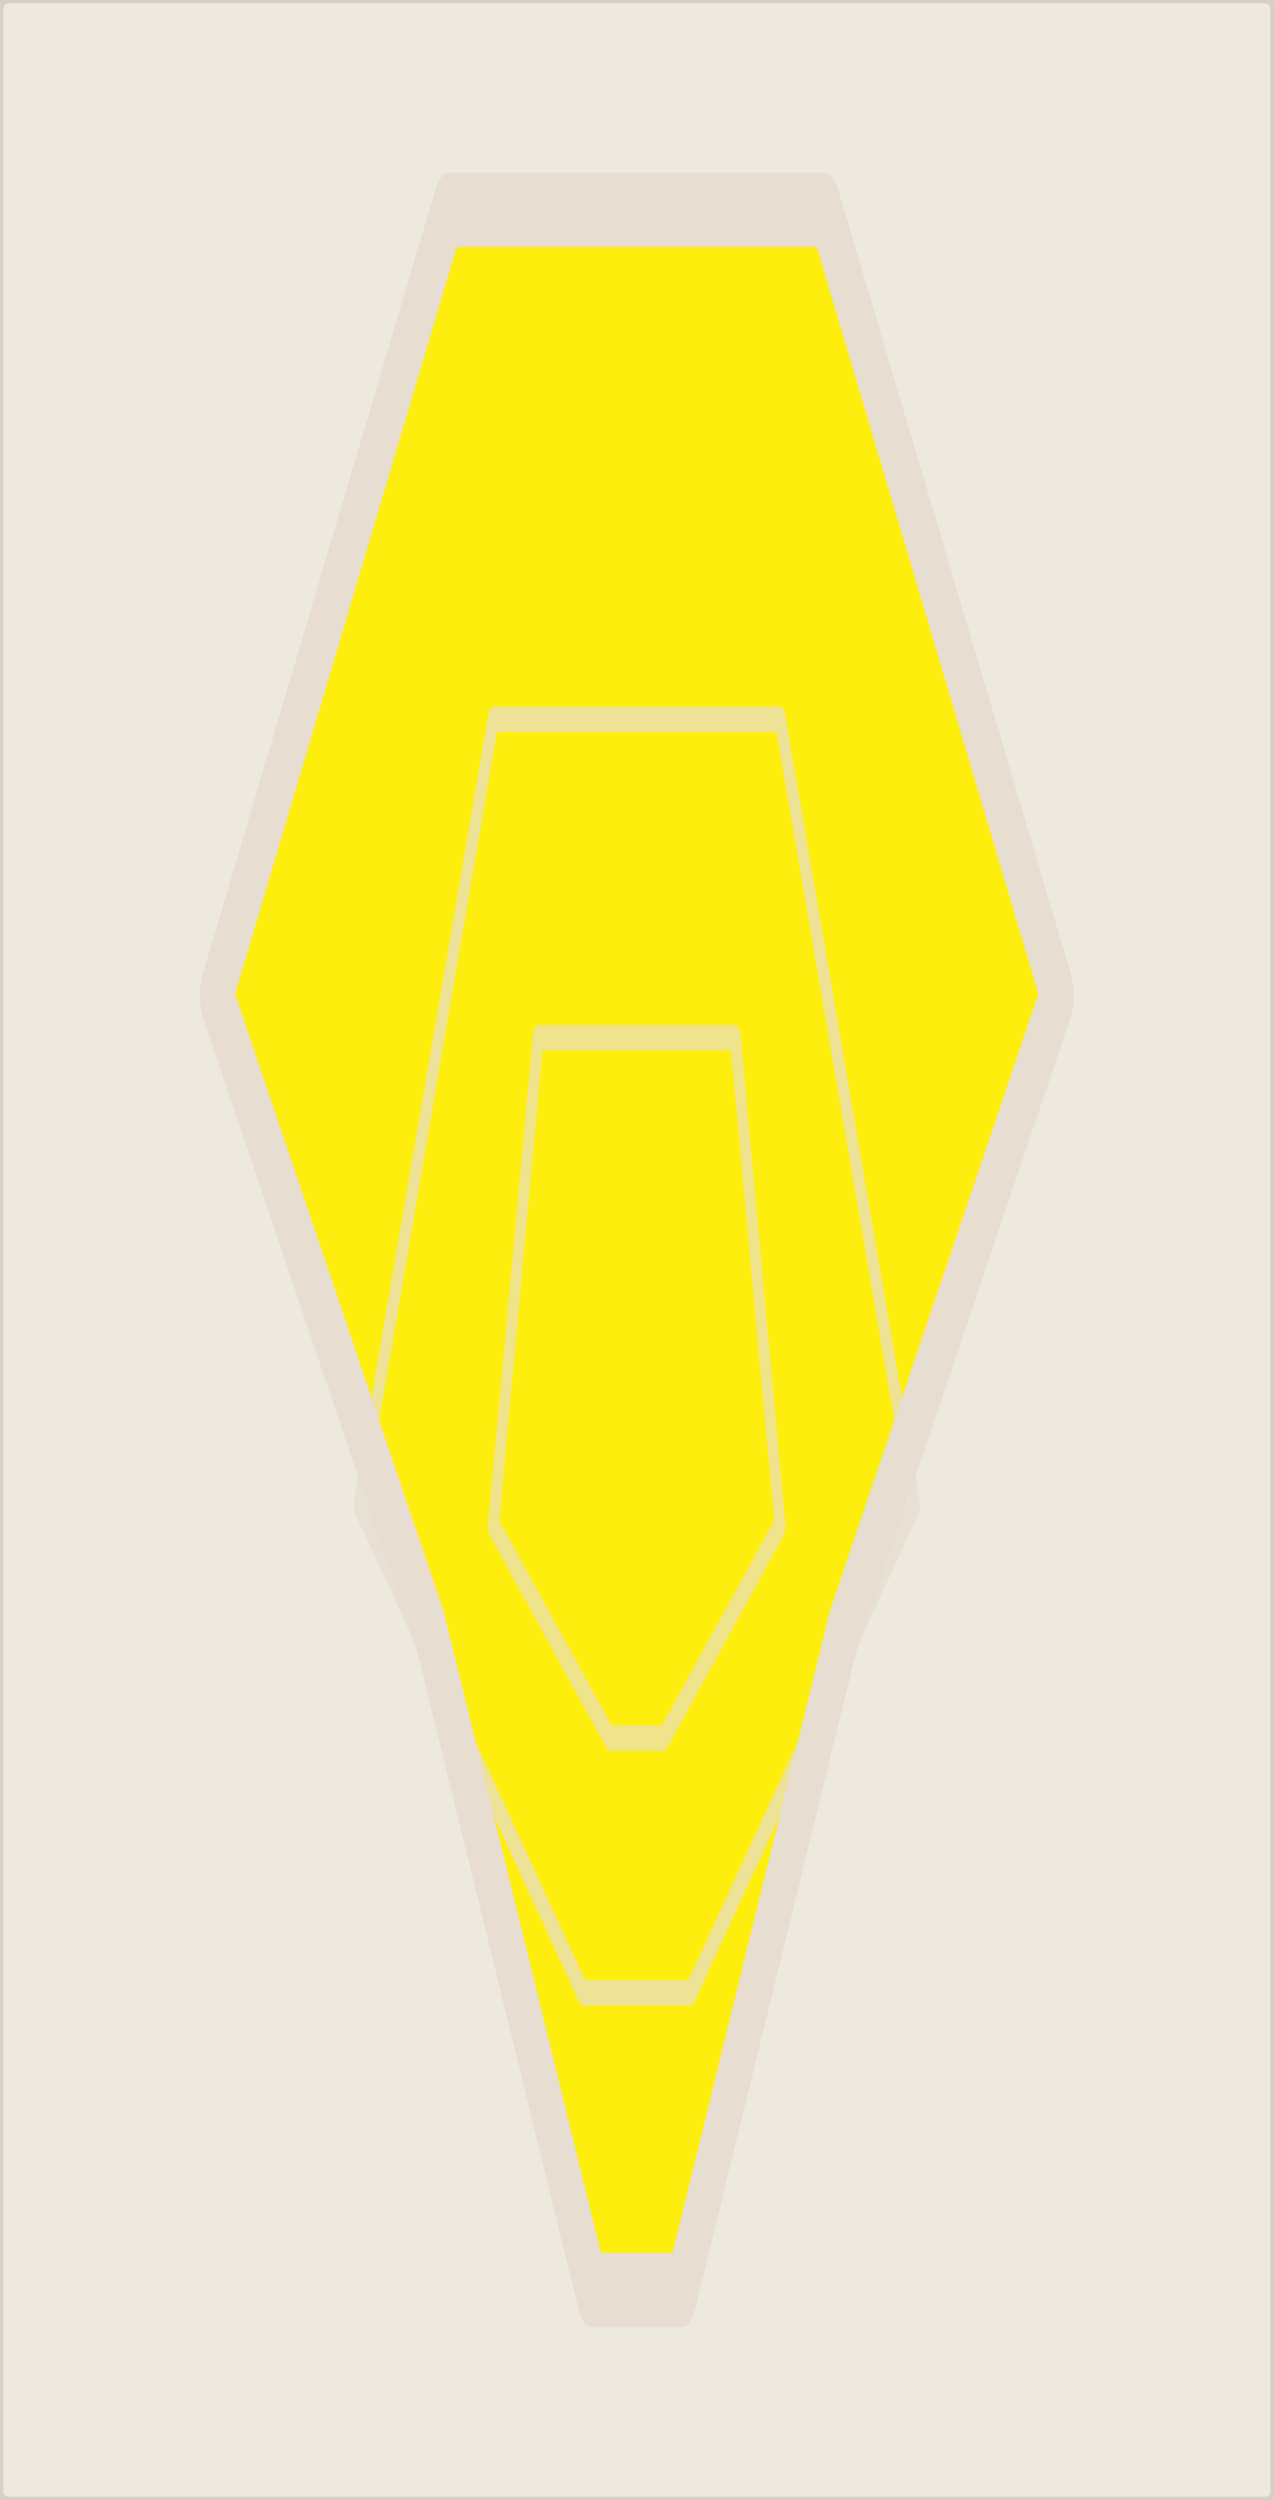
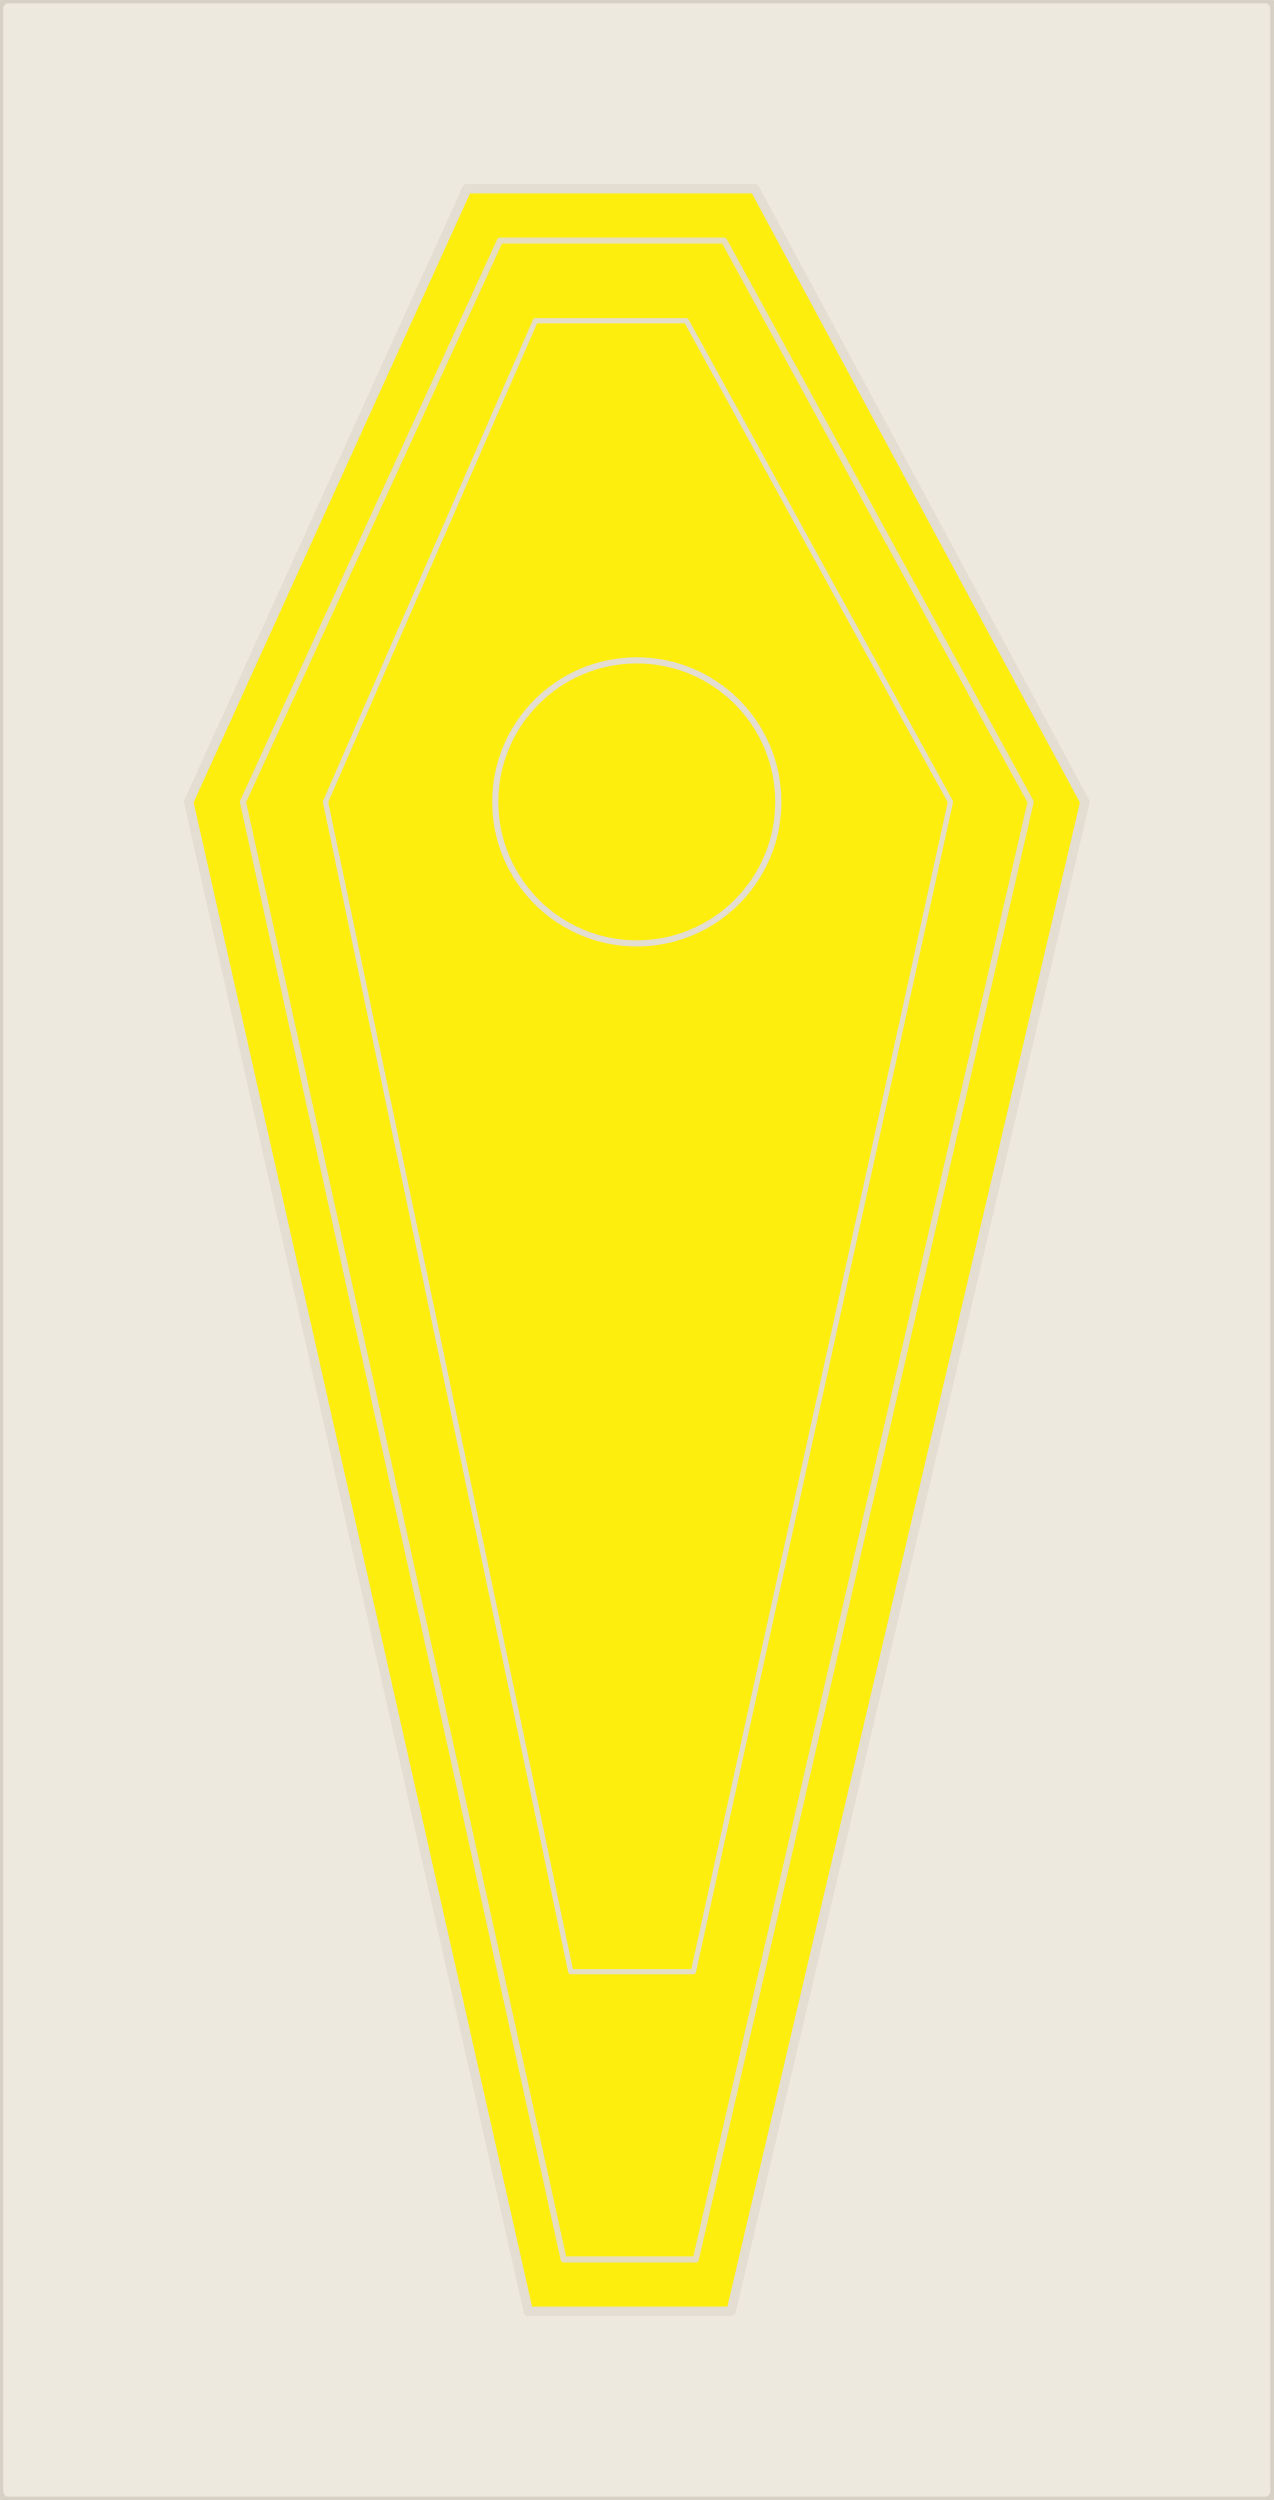
<svg xmlns="http://www.w3.org/2000/svg" width="270mm" height="530mm" viewBox="0 0 27 53" role="img" aria-label="L 1, gul, bakgrundsskiva">
-   <rect x="0" y="0" width="27" height="53" rx="0.18" fill="#eee9df" stroke="#d6d0c5" stroke-width=".14" />
-   <g transform="translate(4 4) scale(19 45)" stroke-linejoin="round" stroke-linecap="round">
-     <path d="M .29 .01 L .71 .01 L .97 .38 L .73 .68 L .55 .99 L .45 .99 L .27 .68 L .03 .38 Z" fill="#FEEE0E" stroke="#e7ddd0" stroke-width=".035" />
-     <path d="M .34 .25 L .66 .25 L .81 .62 L .56 .85 L .44 .85 L .19 .62 Z" fill="none" stroke="#e7ddd0" stroke-width=".012" opacity=".7" />
-     <path d="M .39 .40 L .61 .40 L .66 .63 L .53 .73 L .47 .73 L .34 .63 Z" fill="none" stroke="#e7ddd0" stroke-width=".012" opacity=".65" />
+   <rect width="27" height="53" rx=".18" fill="#eee9df" stroke="#d6d0c5" stroke-width=".14" />
+   <g transform="translate(4 4)">
+     <g transform="translate(19 0) rotate(90)" stroke-linejoin="round" stroke-linecap="round">
+       <path d="M 0 7 L 13 0 L 45 7.5 L 45 11.8 L 13 19 L 0 13.1 Z" fill="#FEEE0E" stroke="#e3ddd2" stroke-width=".20" />
+       <path d="M 1.1 7.65 L 13 1.15 L 43.9 8.25 L 43.9 11.05 L 13 17.85 L 1.1 12.4 Z" fill="none" stroke="#e3ddd2" stroke-width=".13" opacity=".9" />
+       <path d="M 2.8 8.45 L 13 2.85 L 37.8 8.3 L 37.8 10.9 L 13 16.1 L 2.8 11.65 Z" fill="none" stroke="#e3ddd2" stroke-width=".11" opacity=".95" />
+       <circle cx="13" cy="9.5" r="3.0" fill="none" stroke="#e3ddd2" stroke-width=".13" />
+     </g>
  </g>
</svg>
